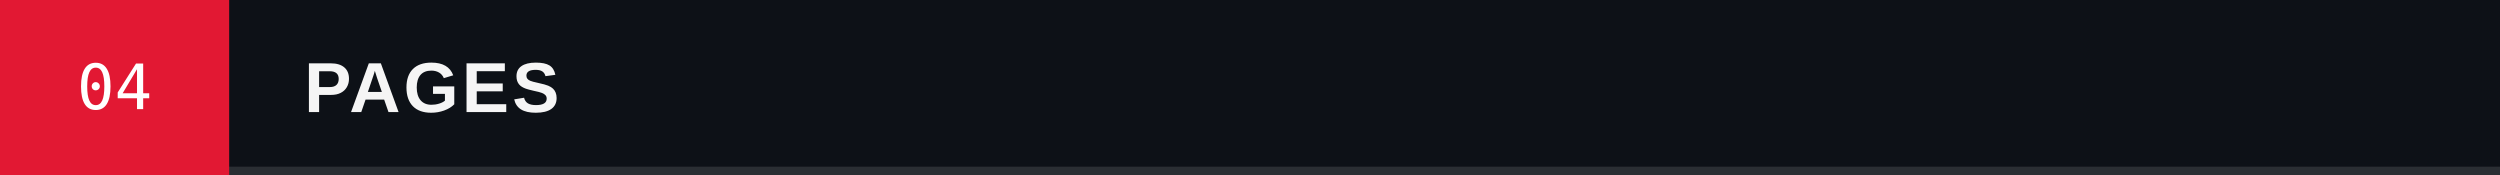
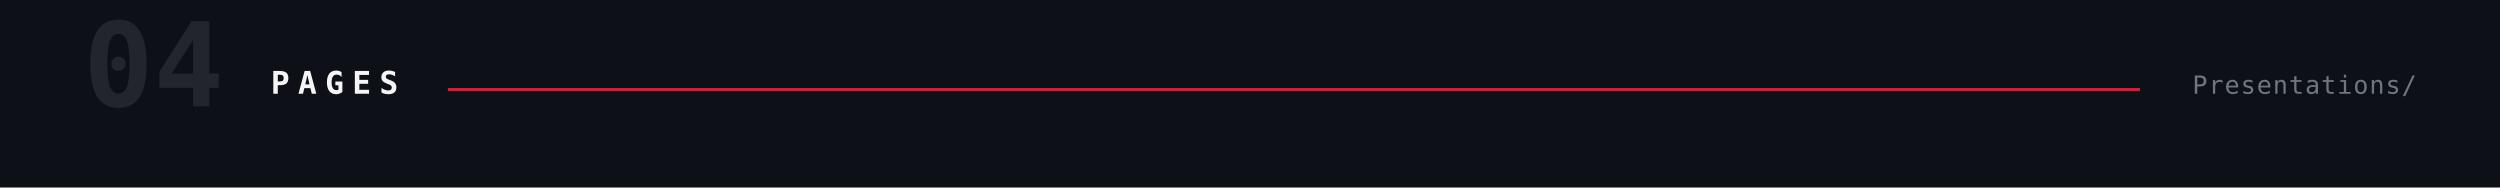
- <svg xmlns="http://www.w3.org/2000/svg" viewBox="0 0 1200 84" width="1200" height="84" role="img" aria-label="04 — Pages">
-   <rect x="0" y="0" width="1200" height="84" fill="#0d1117" />
-   <rect x="0" y="80" width="1200" height="4" fill="#2a2e33" />
-   <rect x="0" y="0" width="110" height="84" fill="#E21833" />
-   <text x="55.0" y="42.0" font-family="'Monaspace Neon','SF Mono',Menlo,Consolas,monospace" font-size="30" font-weight="500" fill="#FFFFFF" text-anchor="middle" dominant-baseline="central">04</text>
-   <text x="146" y="42.0" font-family="'Helvetica Neue Condensed','Helvetica Neue',Arial,sans-serif" font-size="34" font-weight="700" letter-spacing="1.5" fill="#F5F5F5" text-anchor="start" dominant-baseline="central">PAGES</text>
+ <svg xmlns="http://www.w3.org/2000/svg" viewBox="0 0 1200 90" width="1200" height="90" role="img" aria-label="04 — Pages">
+   <rect x="0" y="0" width="1200" height="90" fill="#0d1117" />
+   <text x="40" y="51.0" font-family="ui-monospace,'Monaspace Neon','SF Mono',Menlo,Consolas,monospace" font-size="56" font-weight="600" fill="#22262c">04</text>
+   <text x="130" y="45.0" font-family="ui-monospace,'Monaspace Neon','SF Mono',Menlo,Consolas,monospace" font-size="15" font-weight="600" letter-spacing="4" fill="#F5F5F5">PAGES</text>
+   <line x1="215.0" y1="43.0" x2="1027.2" y2="43.0" stroke="#E21833" stroke-width="1.5" />
+   <text x="1160" y="45.0" font-family="ui-monospace,'Monaspace Neon','SF Mono',Menlo,Consolas,monospace" font-size="12" letter-spacing="0.5" fill="#6e7681" text-anchor="end">Presentations/</text>
</svg>
